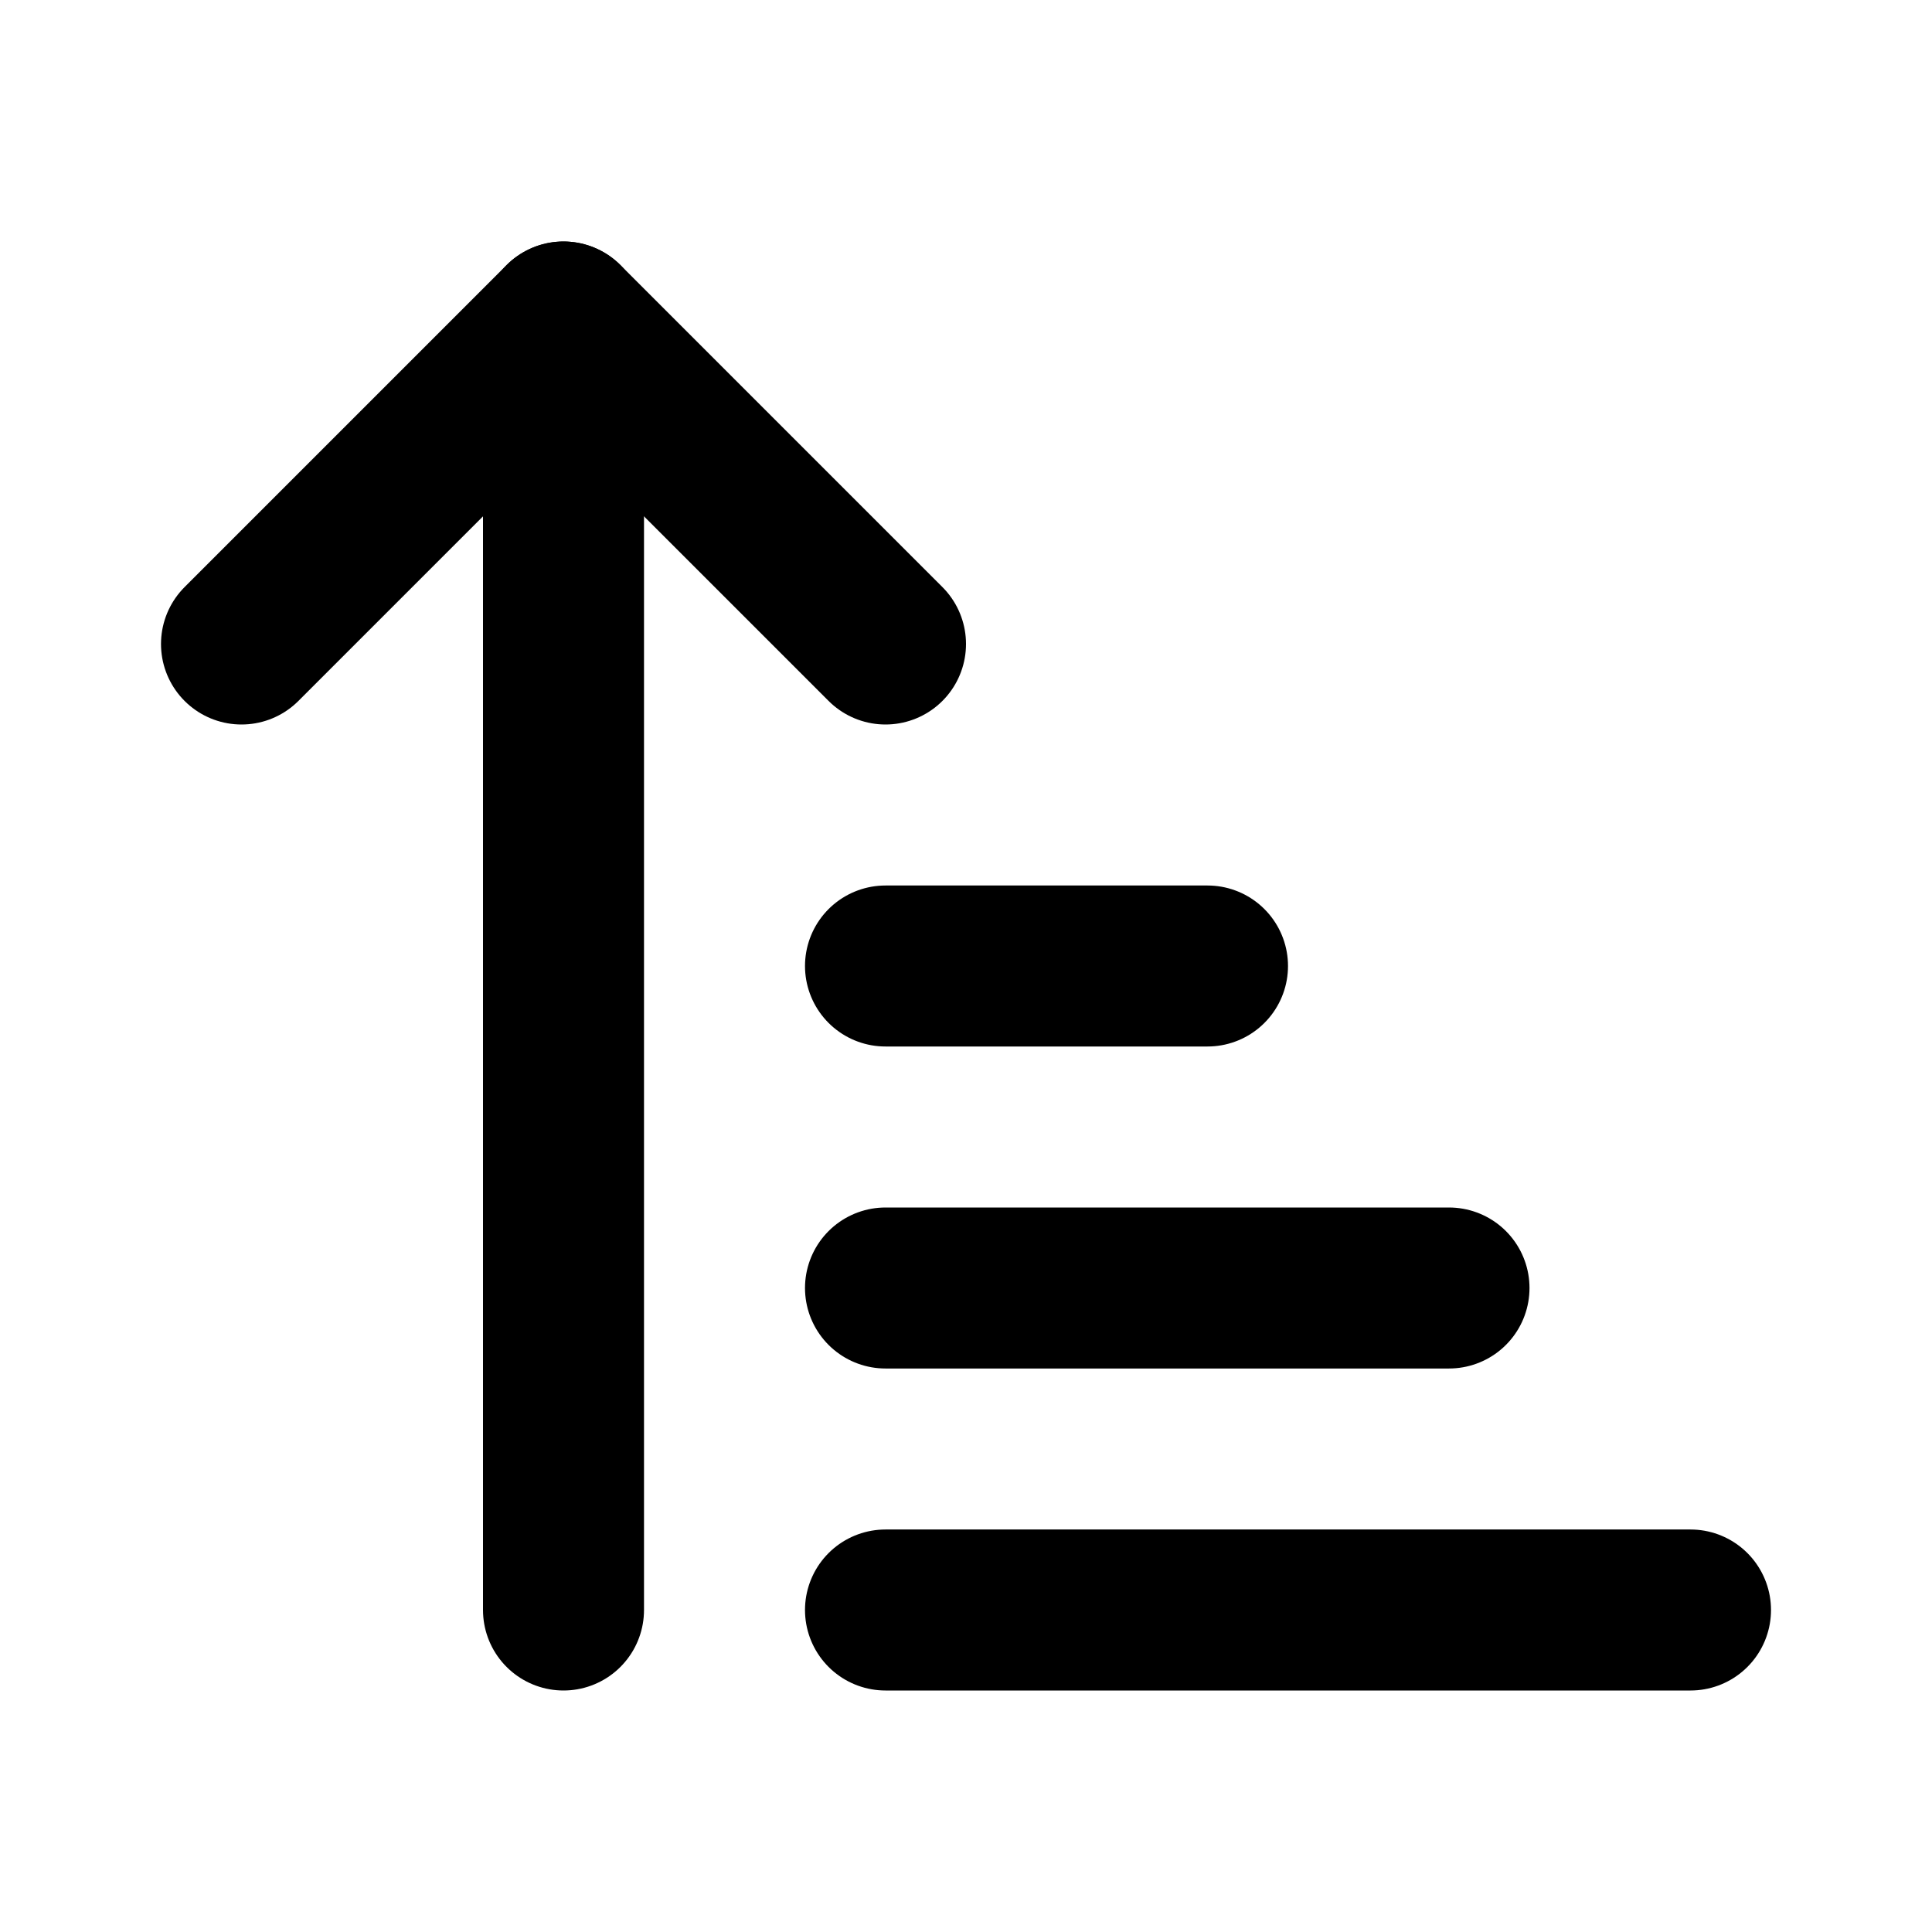
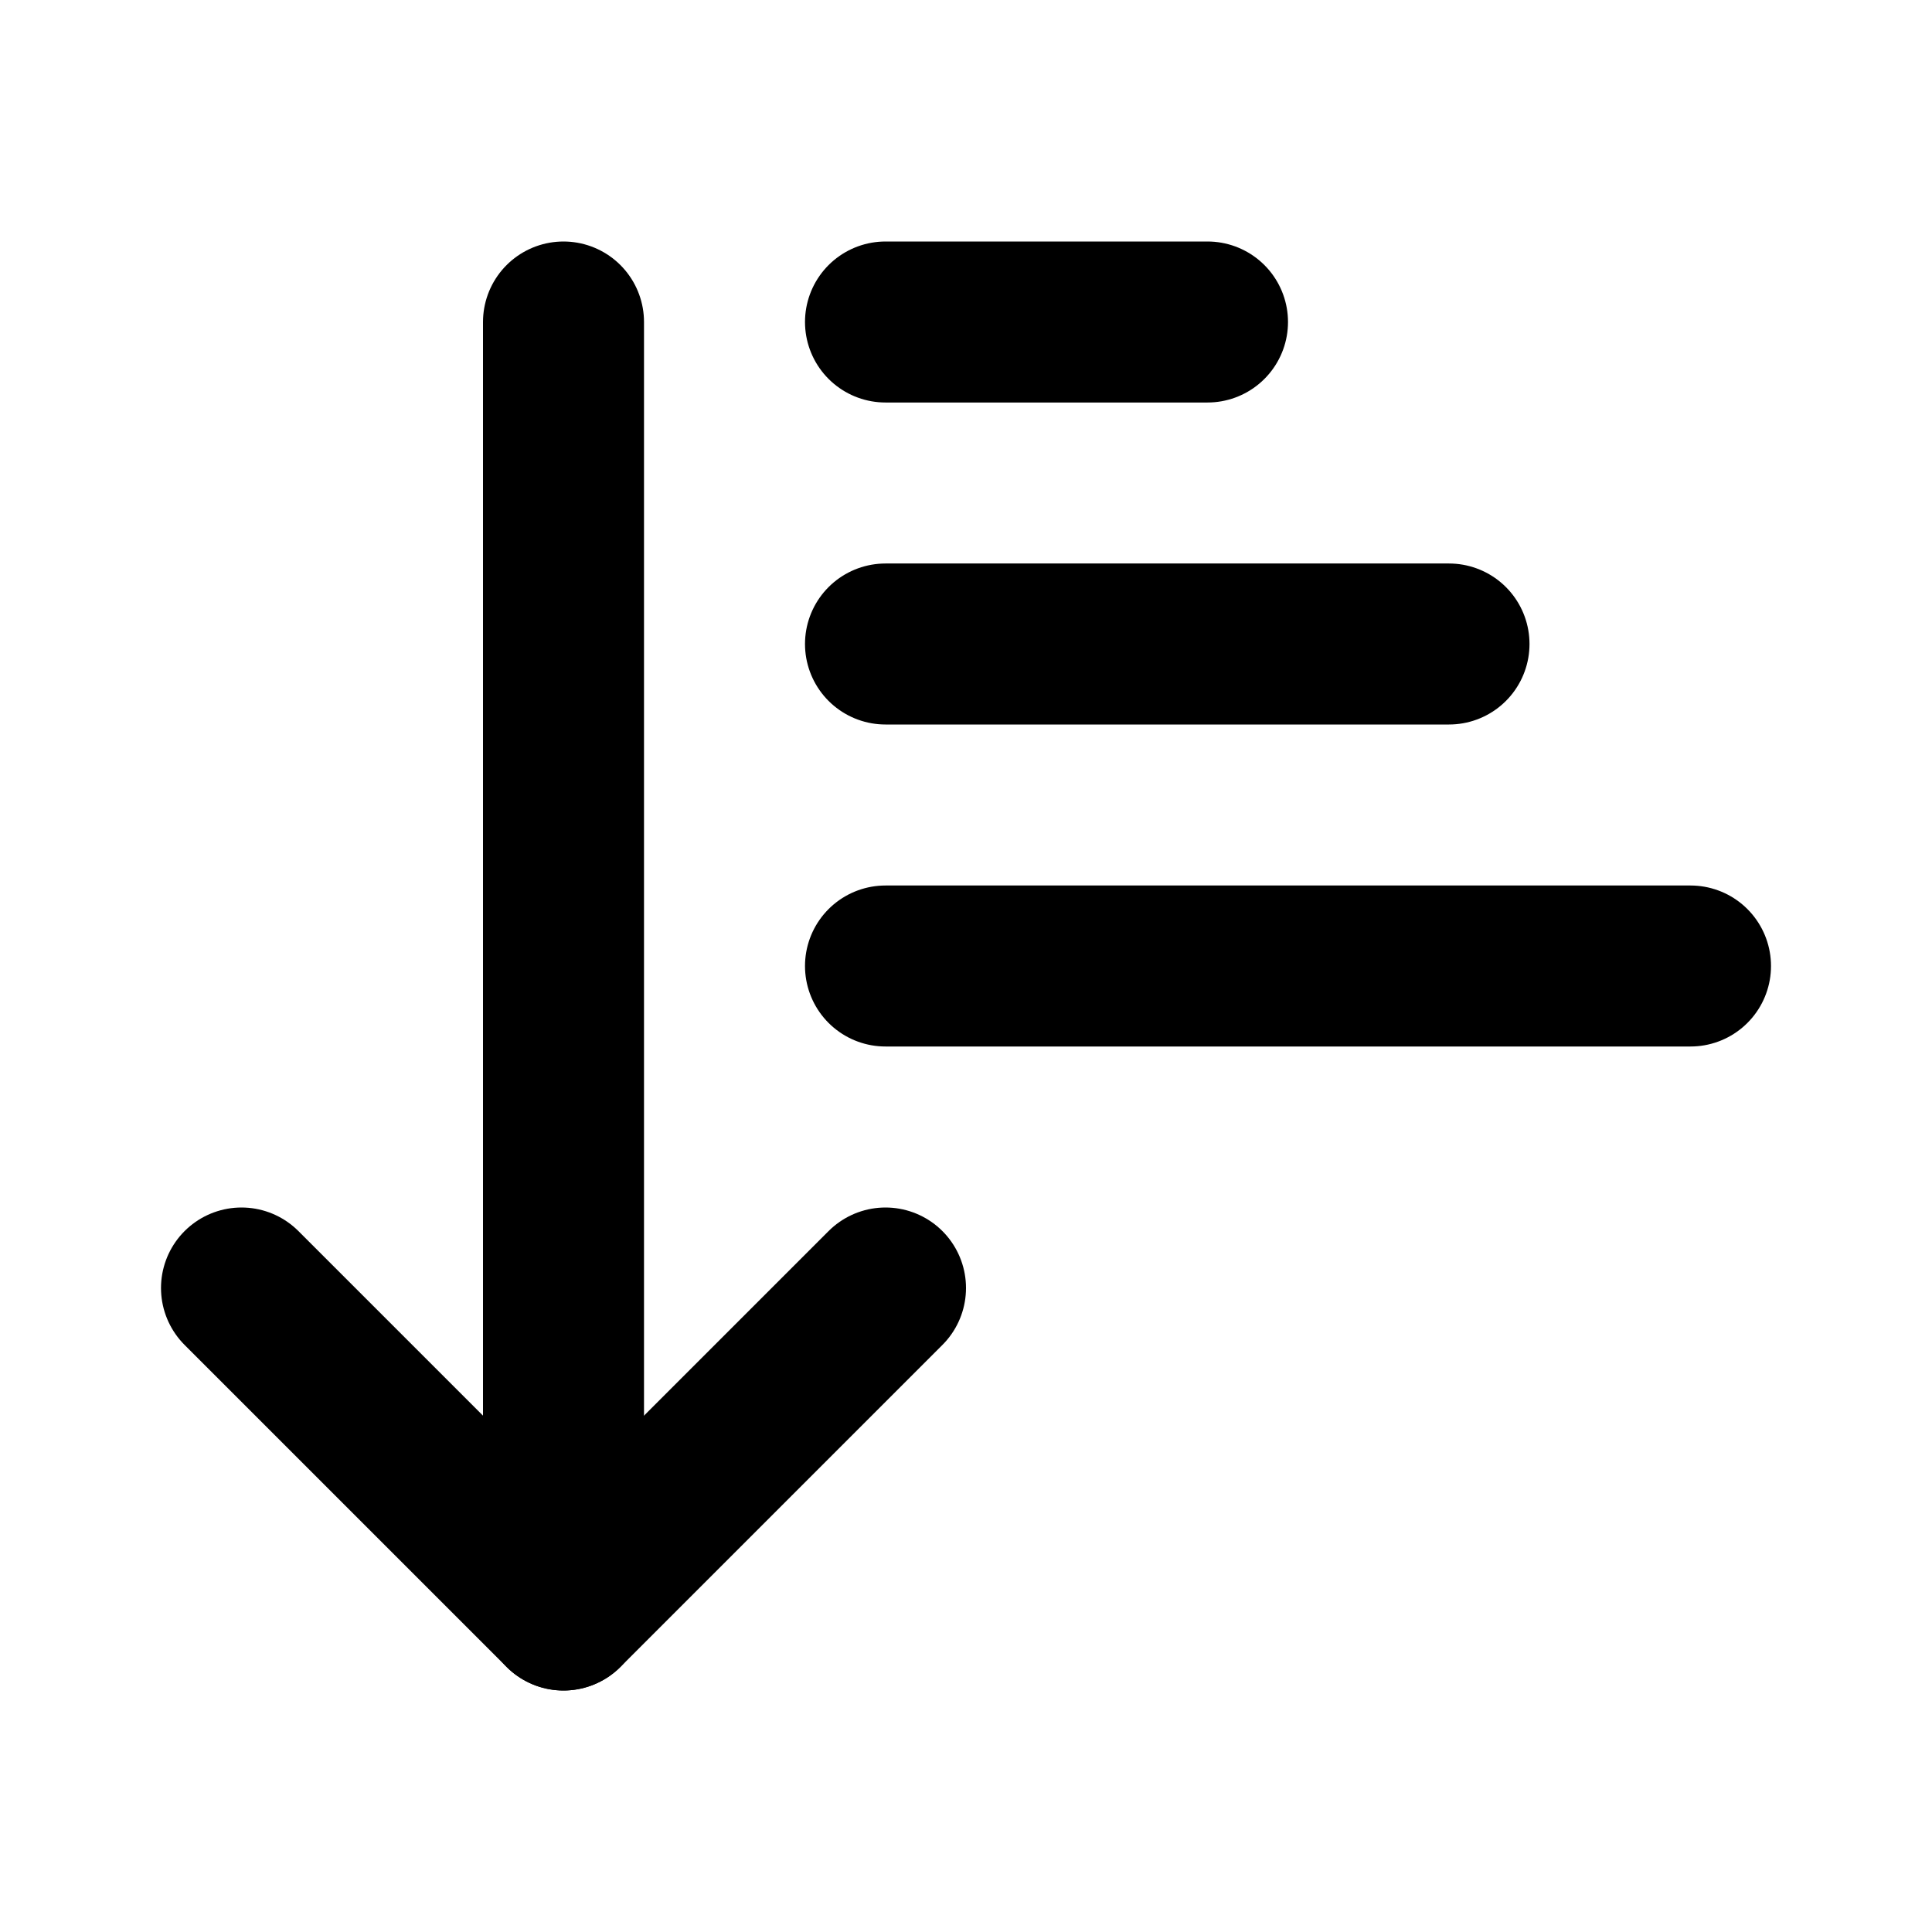
- <svg xmlns="http://www.w3.org/2000/svg" class="lucide lucide-arrow-up-narrow-wide" width="24" height="24" viewBox="0 0 24 24" fill="none" stroke="currentColor" stroke-width="2" stroke-linecap="round" stroke-linejoin="round">
-   <path d="m3 8 4-4 4 4" />
-   <path d="M7 4v16" />
-   <path d="M11 12h4" />
-   <path d="M11 16h7" />
-   <path d="M11 20h10" />
+ <svg xmlns="http://www.w3.org/2000/svg" class="lucide lucide-arrow-down-narrow-wide" width="24" height="24" viewBox="0 0 24 24" fill="none" stroke="currentColor" stroke-width="2" stroke-linecap="round" stroke-linejoin="round">
+   <path d="m3 16 4 4 4-4" />
+   <path d="M7 20V4" />
+   <path d="M11 4h4" />
+   <path d="M11 8h7" />
+   <path d="M11 12h10" />
</svg>
